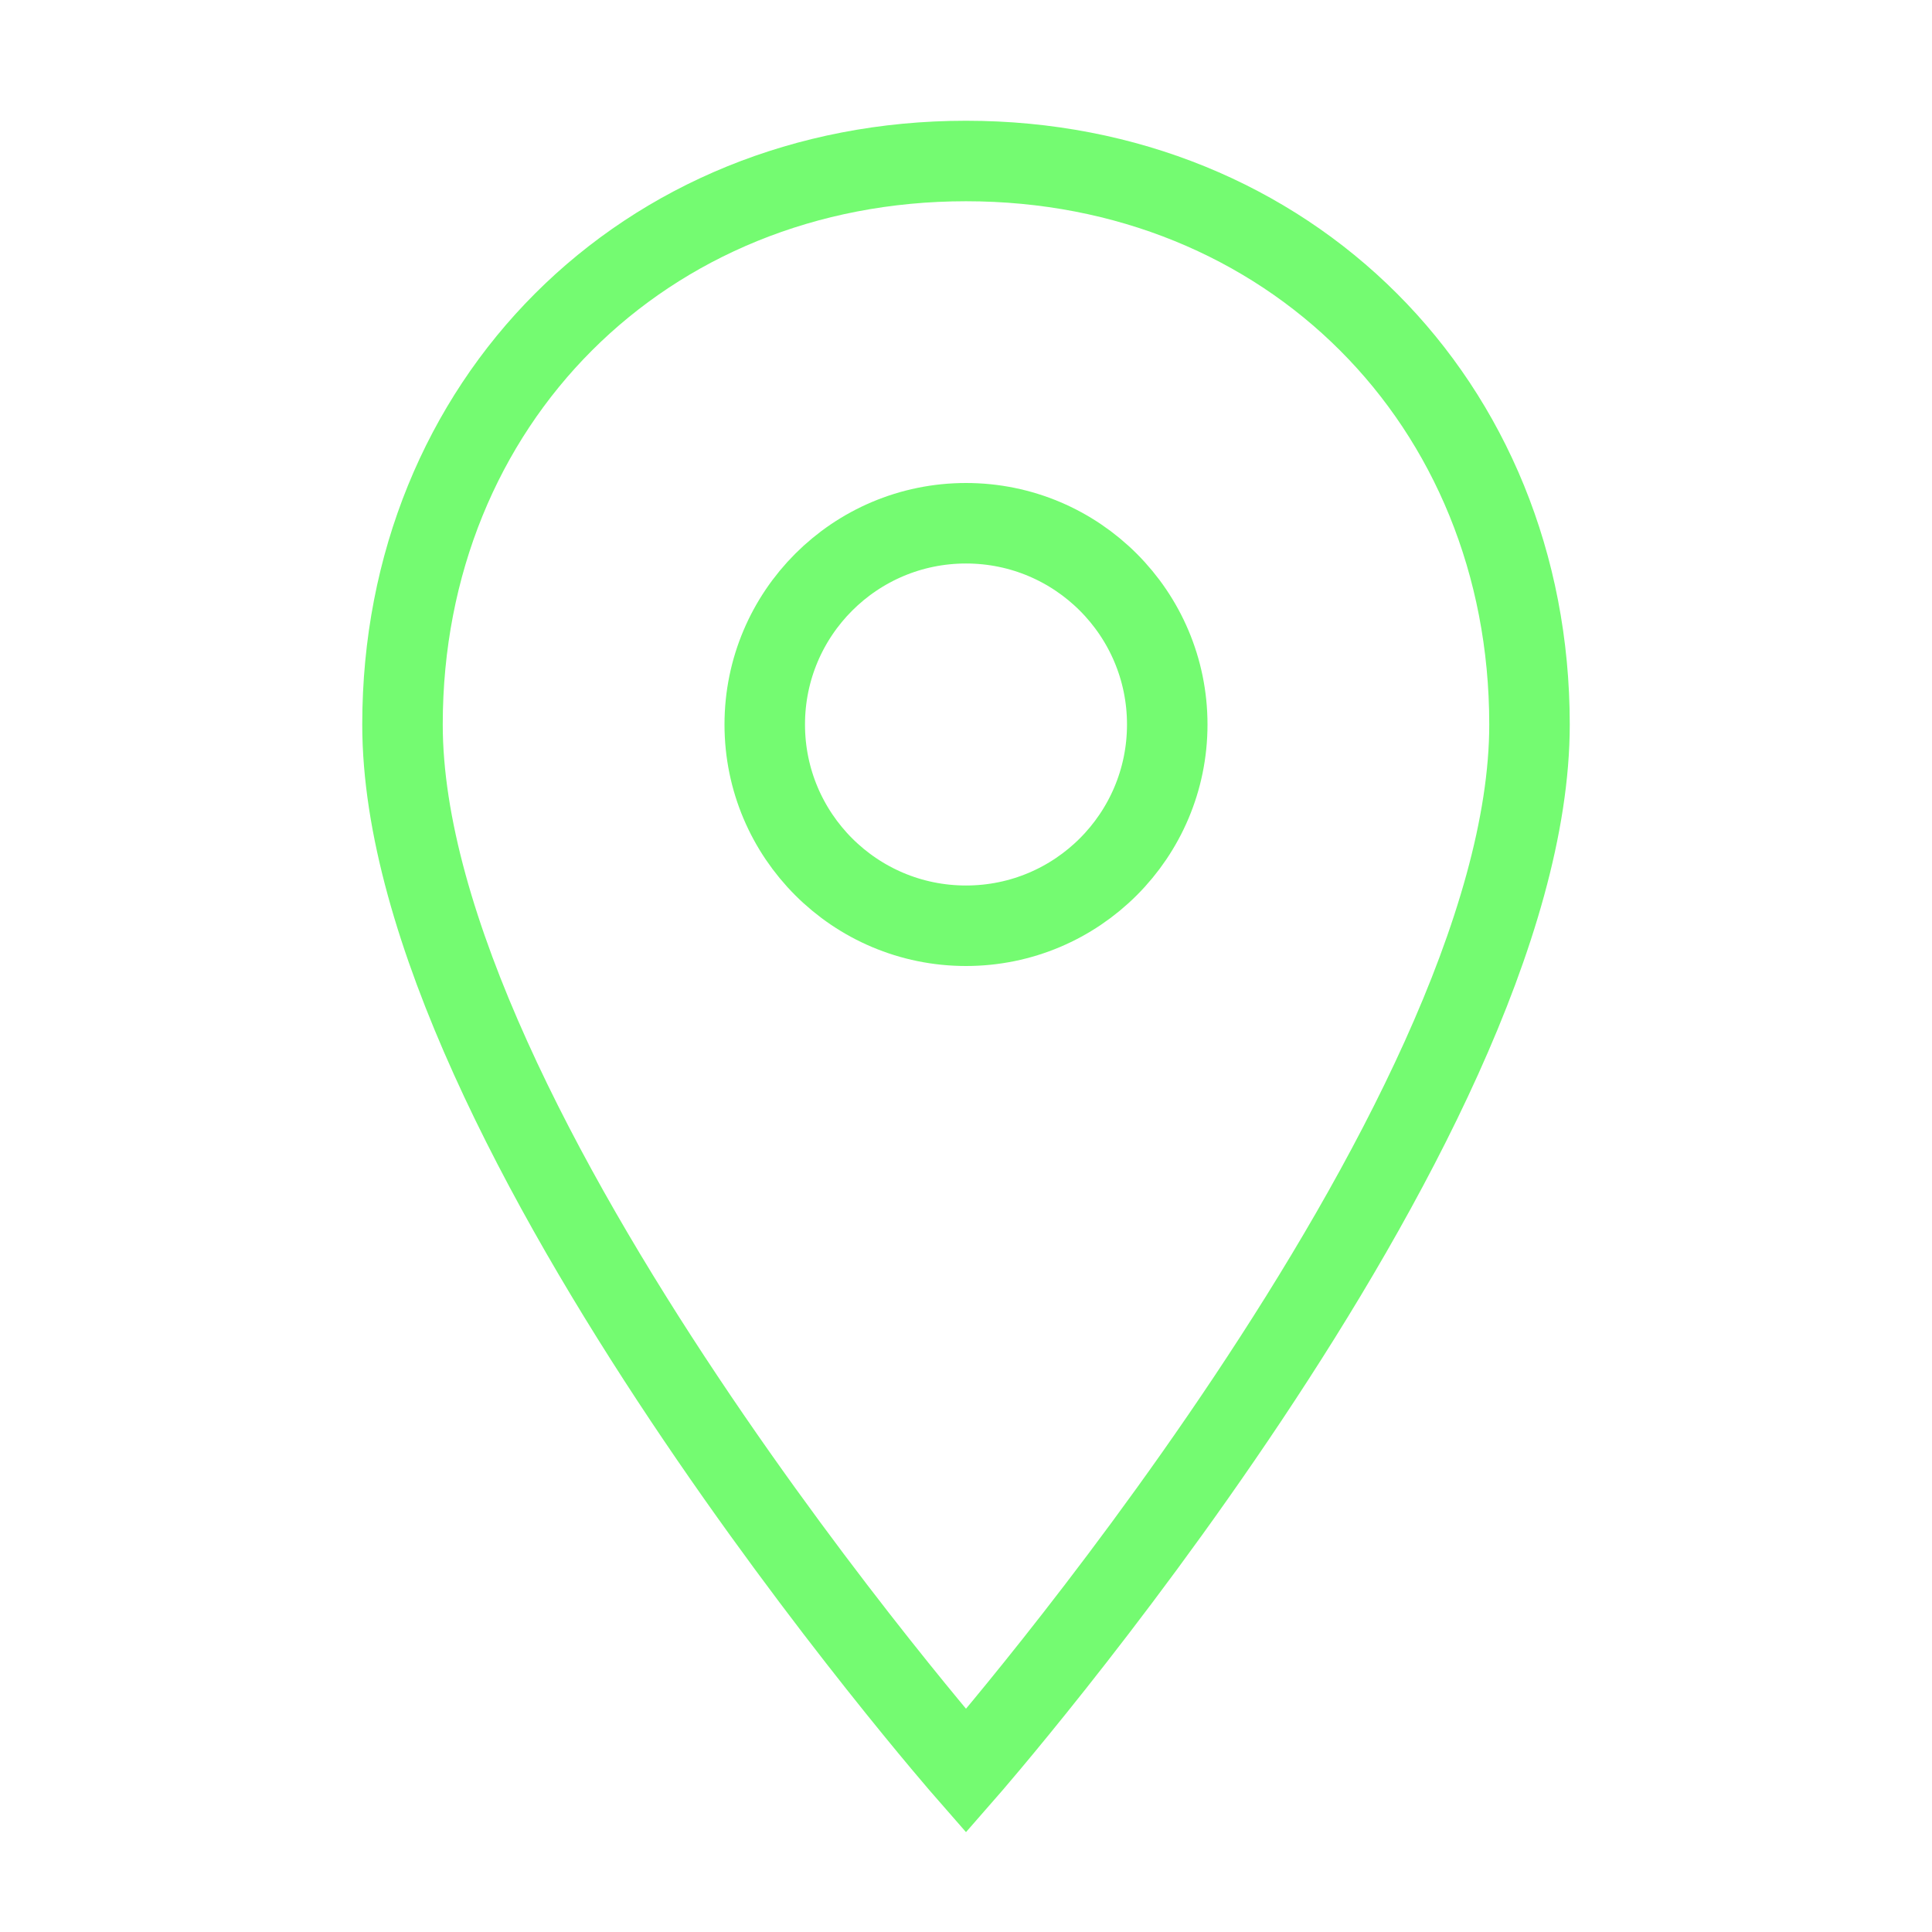
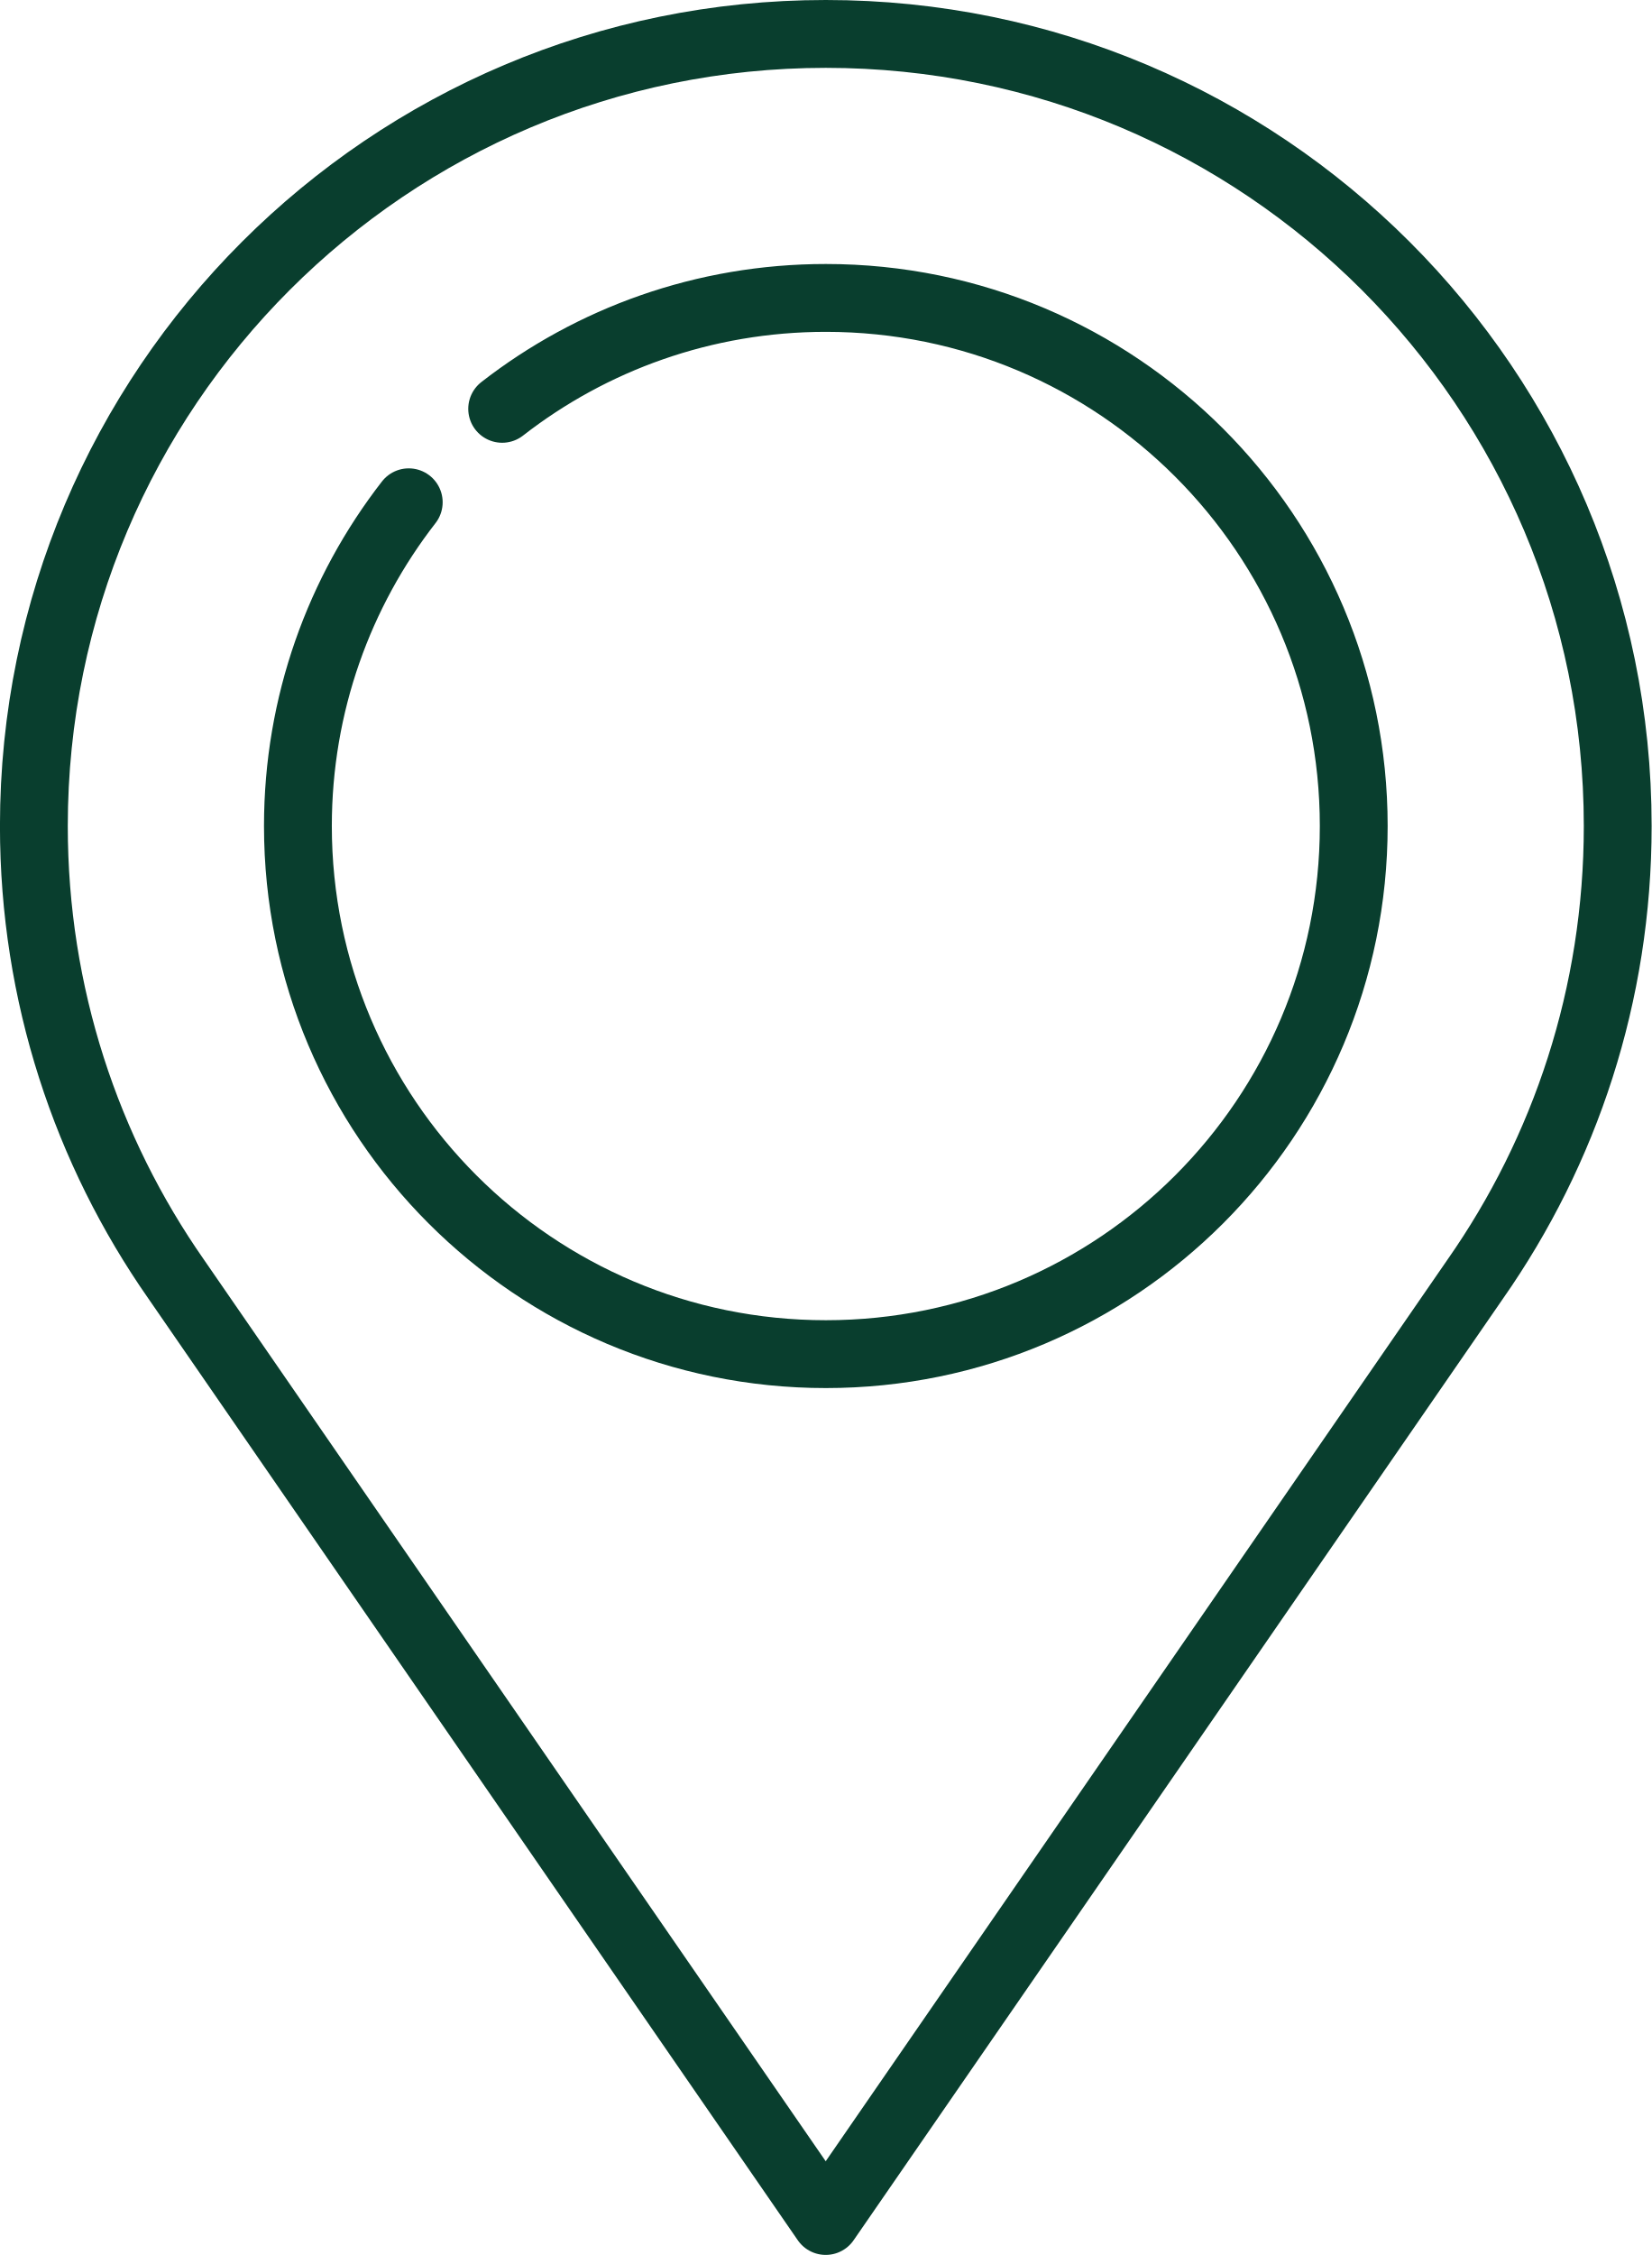
- <svg xmlns="http://www.w3.org/2000/svg" viewBox="0 0 48 48">
-   <path d="M24 4C16 4 10 10 10 18c0 10 14 26 14 26s14-16 14-26c0-8-6-14-14-14z" stroke="#74FB71" stroke-width="2" fill="none" />
-   <circle cx="24" cy="18" r="5" stroke="#74FB71" stroke-width="2" fill="none" />
+ <svg xmlns="http://www.w3.org/2000/svg" version="1.1" id="svg690" x="0px" y="0px" width="36.523px" height="49.854px" viewBox="0 0 36.523 49.854" enable-background="new 0 0 36.523 49.854" xml:space="preserve">
+   <g id="g700">
+     <g id="g706" transform="translate(436,324.5)">
+       <path id="path708" fill="none" stroke="#093E2E" stroke-width="1.5" stroke-linecap="round" stroke-linejoin="round" stroke-miterlimit="10" d="    M-400.225-306.238c0-9.671-7.842-17.512-17.513-17.512c-9.672,0-17.513,7.841-17.513,17.512c0,3.726,1.164,7.178,3.146,10.016    l14.365,20.824l14.365-20.824C-401.389-299.06-400.225-302.512-400.225-306.238z" />
+     </g>
+     <g id="g710" transform="translate(161.2061,398.0806)">
+       <path id="path712" fill="none" stroke="#093E2E" stroke-width="1.5" stroke-linecap="round" stroke-linejoin="round" stroke-miterlimit="10" d="    M-152.167-386.976c-1.536,1.977-2.451,4.461-2.451,7.157c0,6.447,5.228,11.676,11.675,11.676c6.448,0,11.674-5.229,11.674-11.676    s-5.226-11.675-11.674-11.675c-2.697,0-5.183,0.915-7.158,2.452" />
+     </g>
+   </g>
</svg>
